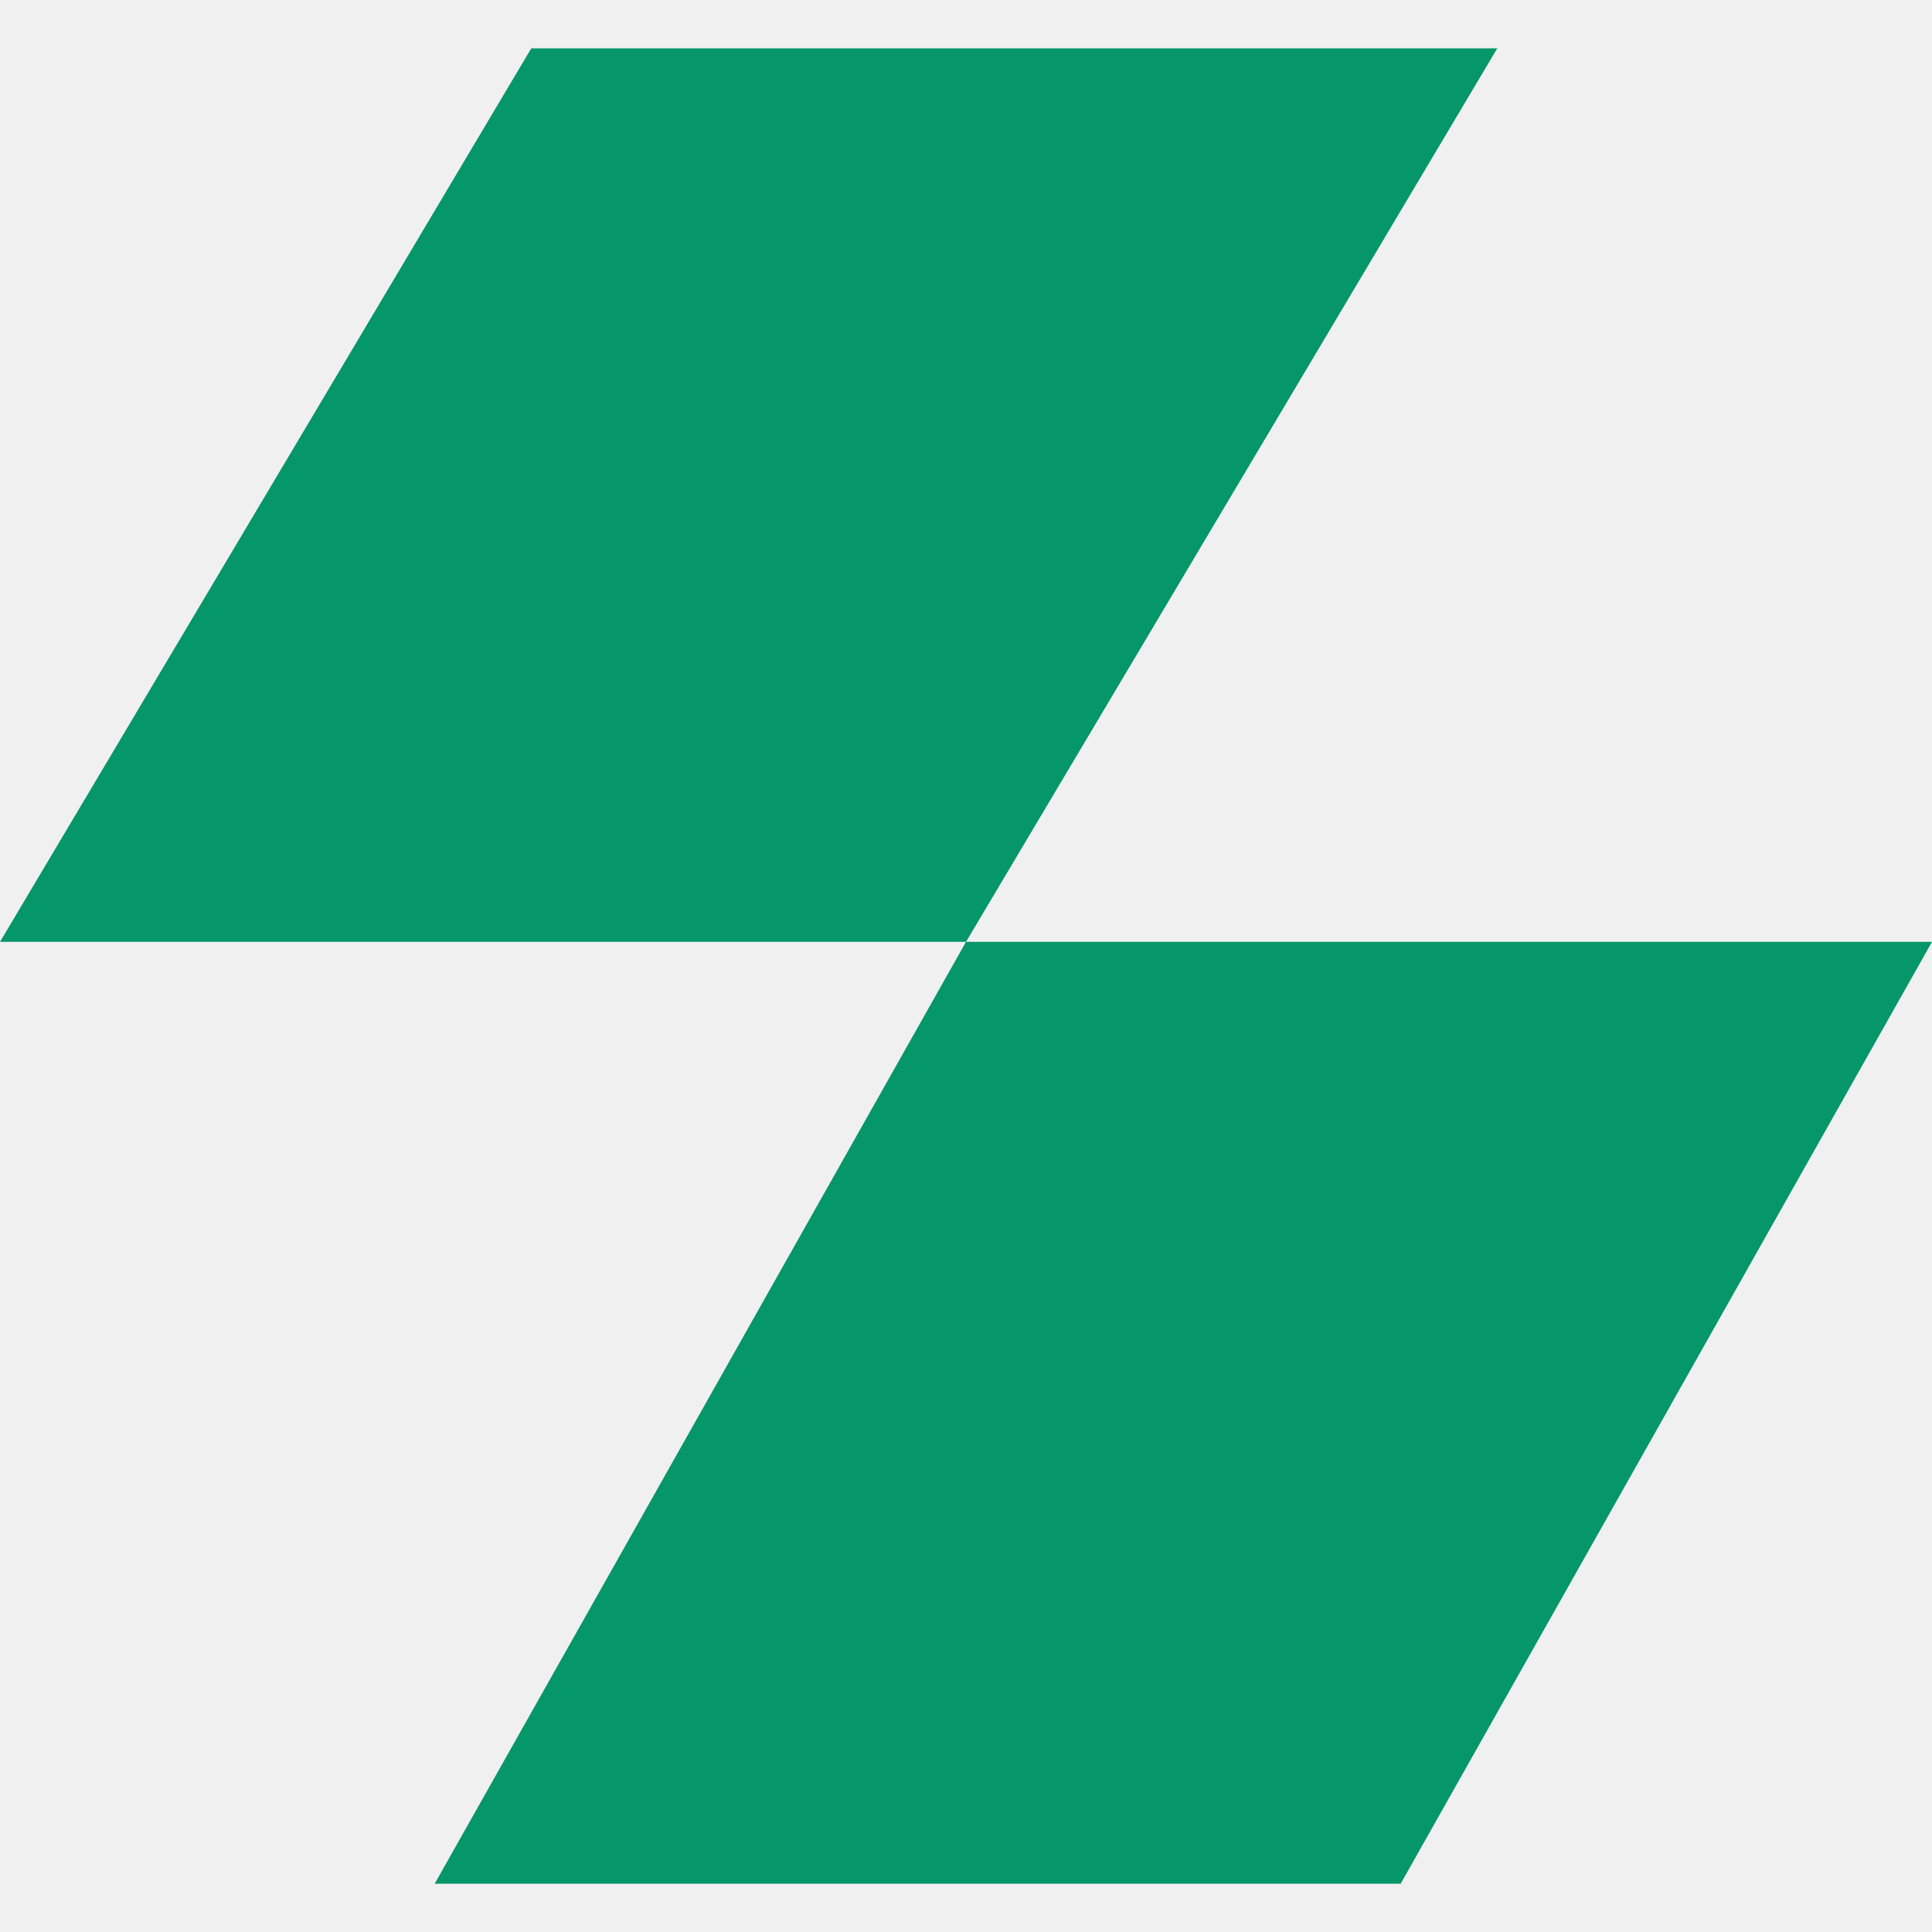
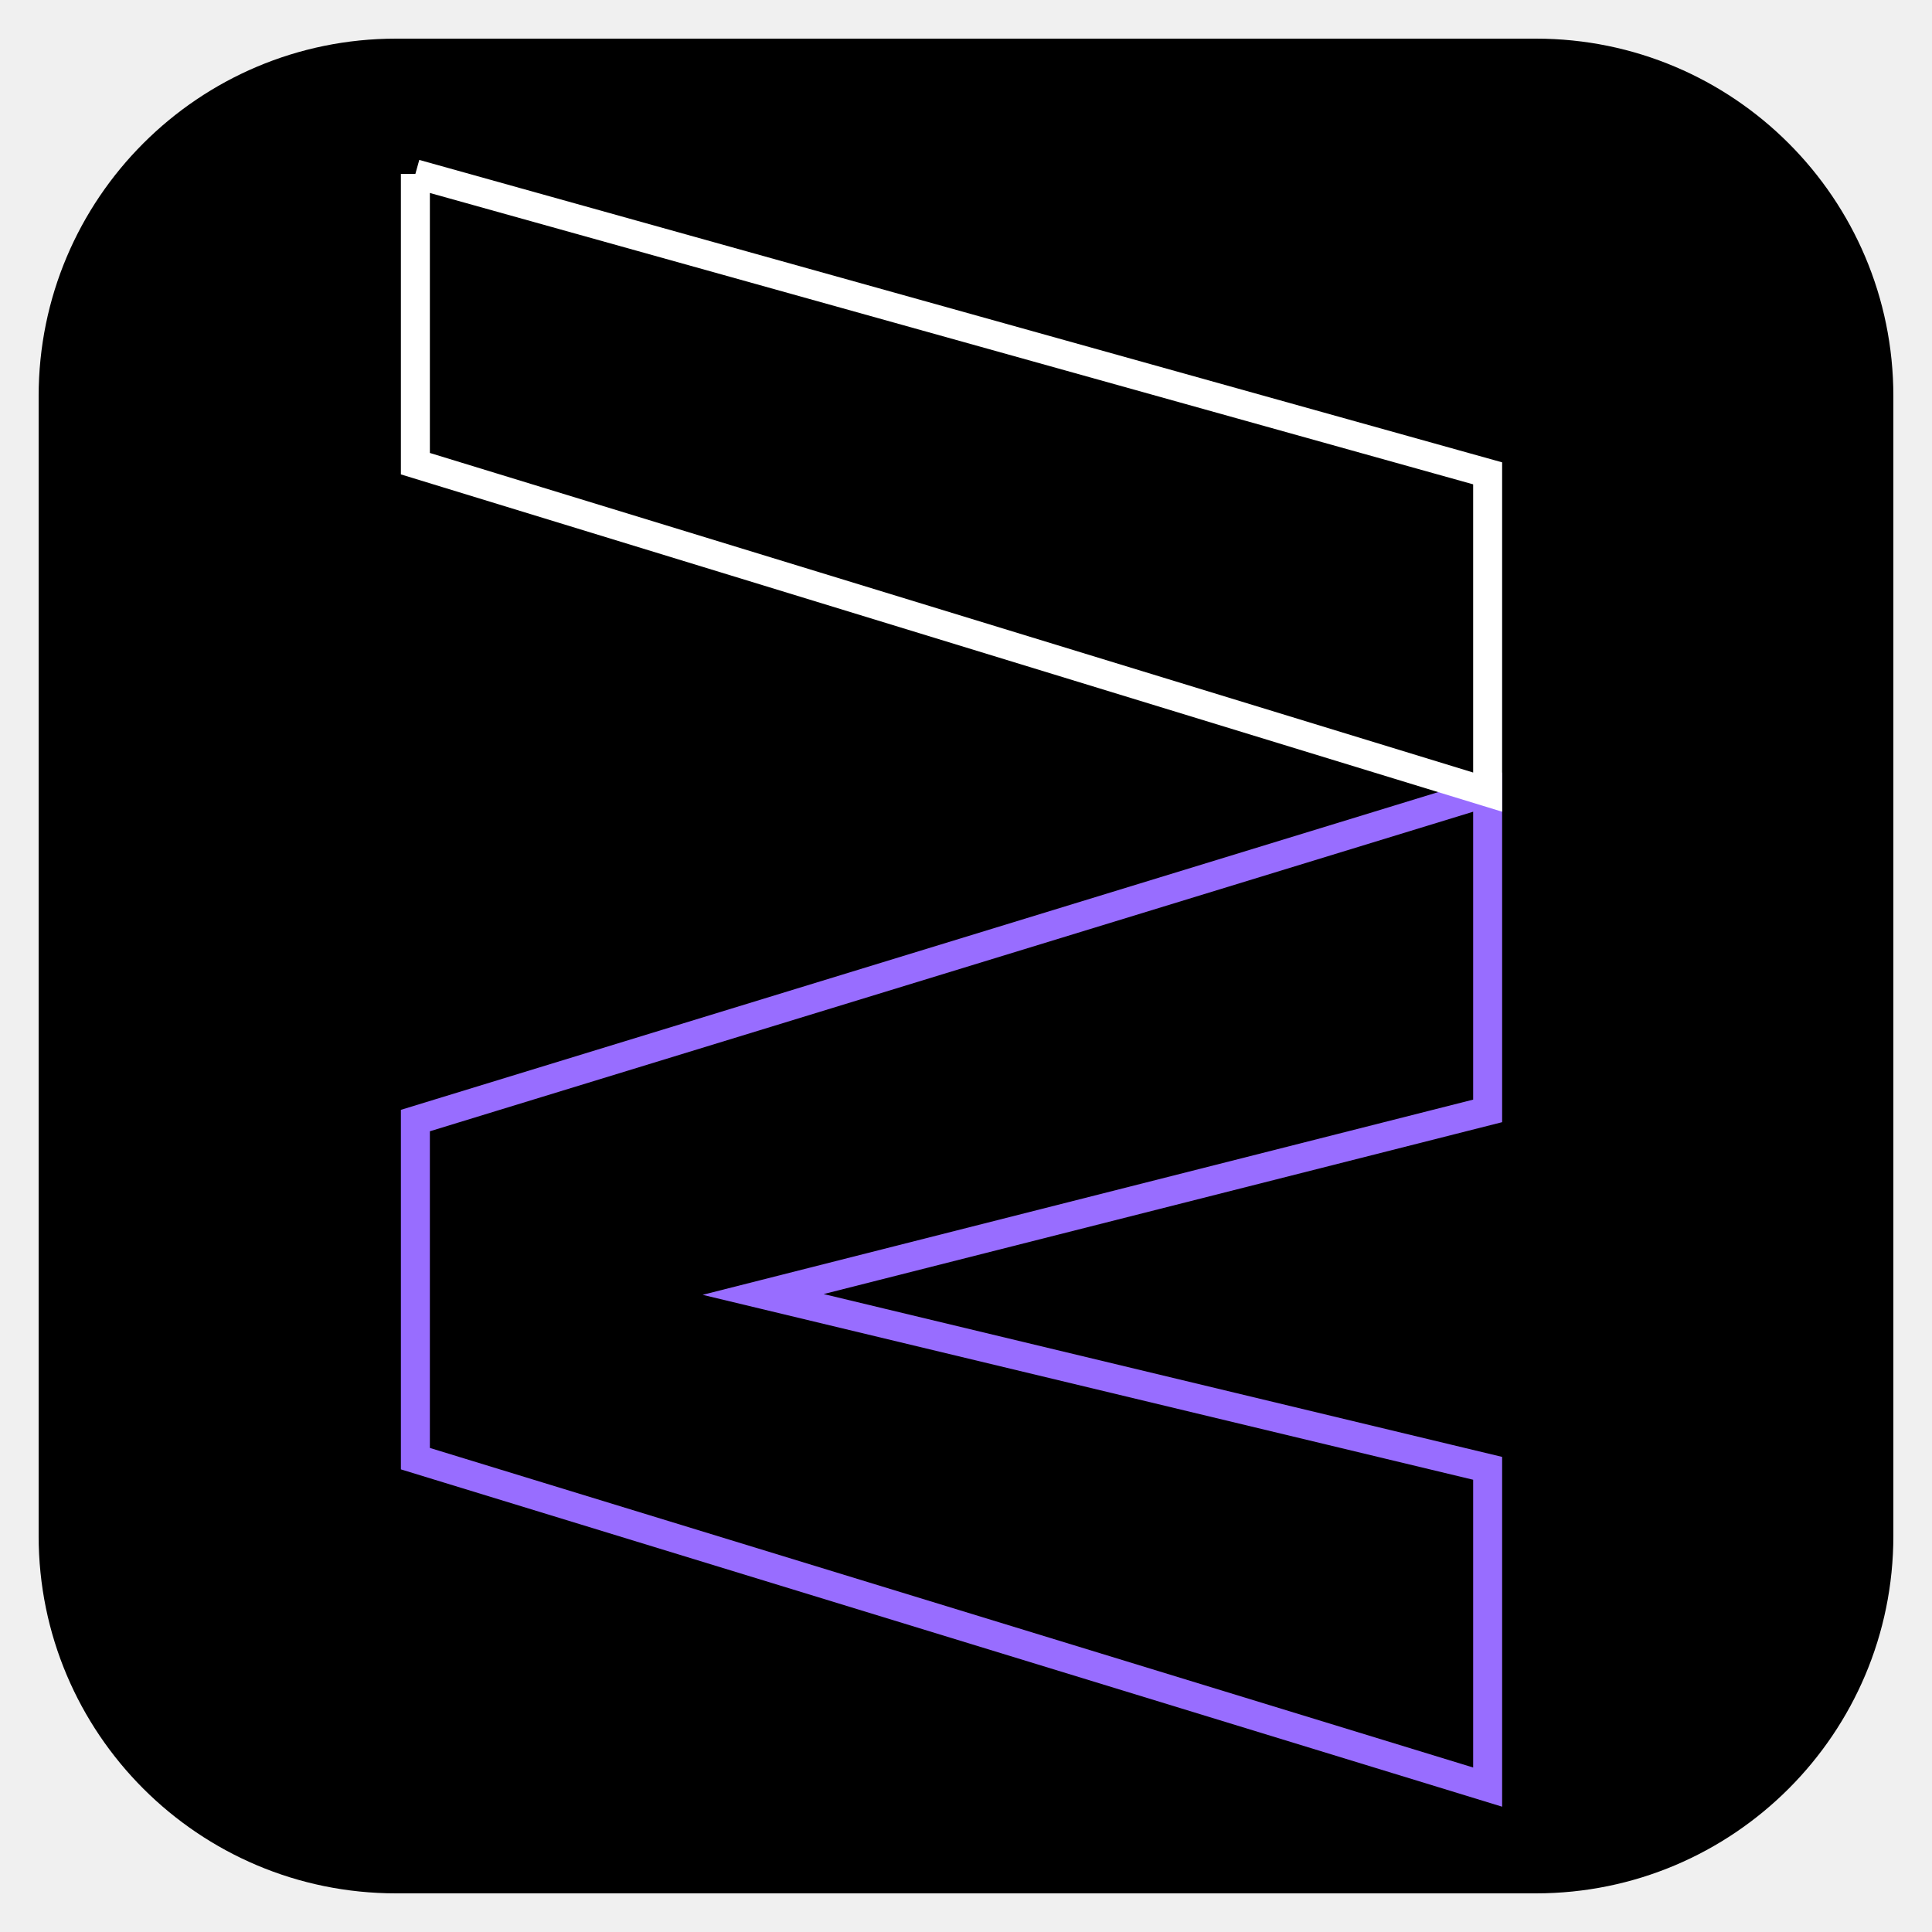
- <svg xmlns="http://www.w3.org/2000/svg" width="20" height="20" viewBox="0 0 20 20" fill="none">
-   <path fill-rule="evenodd" clip-rule="evenodd" d="M0 9.75L5.5 0.5H15.5L10 9.75H0ZM10 9.75L4.5 19.5H14.5L20 9.75L10 9.75Z" fill="#059669" />
+ <svg xmlns="http://www.w3.org/2000/svg" id="Camada_1" data-name="Camada 1" version="1.1" viewBox="0 0 20 20">
+   <defs>
+     <style>
+       .cls-1 {
+         stroke: #fff;
+       }
+ 
+       .cls-1, .cls-2 {
+         fill: none;
+         stroke-miterlimit: 10;
+         stroke-width: .3px;
+       }
+ 
+       .cls-3 {
+         fill: #000;
+         stroke-width: 0px;
+       }
+ 
+       .cls-2 {
+         stroke: #986dff;
+       }
+     </style>
+   </defs>
+   <rect class="cls-3" x=".4" y=".4" width="19.2" height="19.2" rx="3.7" ry="3.7" />
+   <g>
+     <path class="cls-2" d="M4.3,15.1v-3.5l11.1-3.4v3.3l-7.5,1.9,7.5,1.8v3.3l-11.1-3.4Z" />
+     <path class="cls-1" d="M4.3,1.8l11.1,3.1v3.3l-11.1-3.4V1.8" />
+   </g>
</svg>
